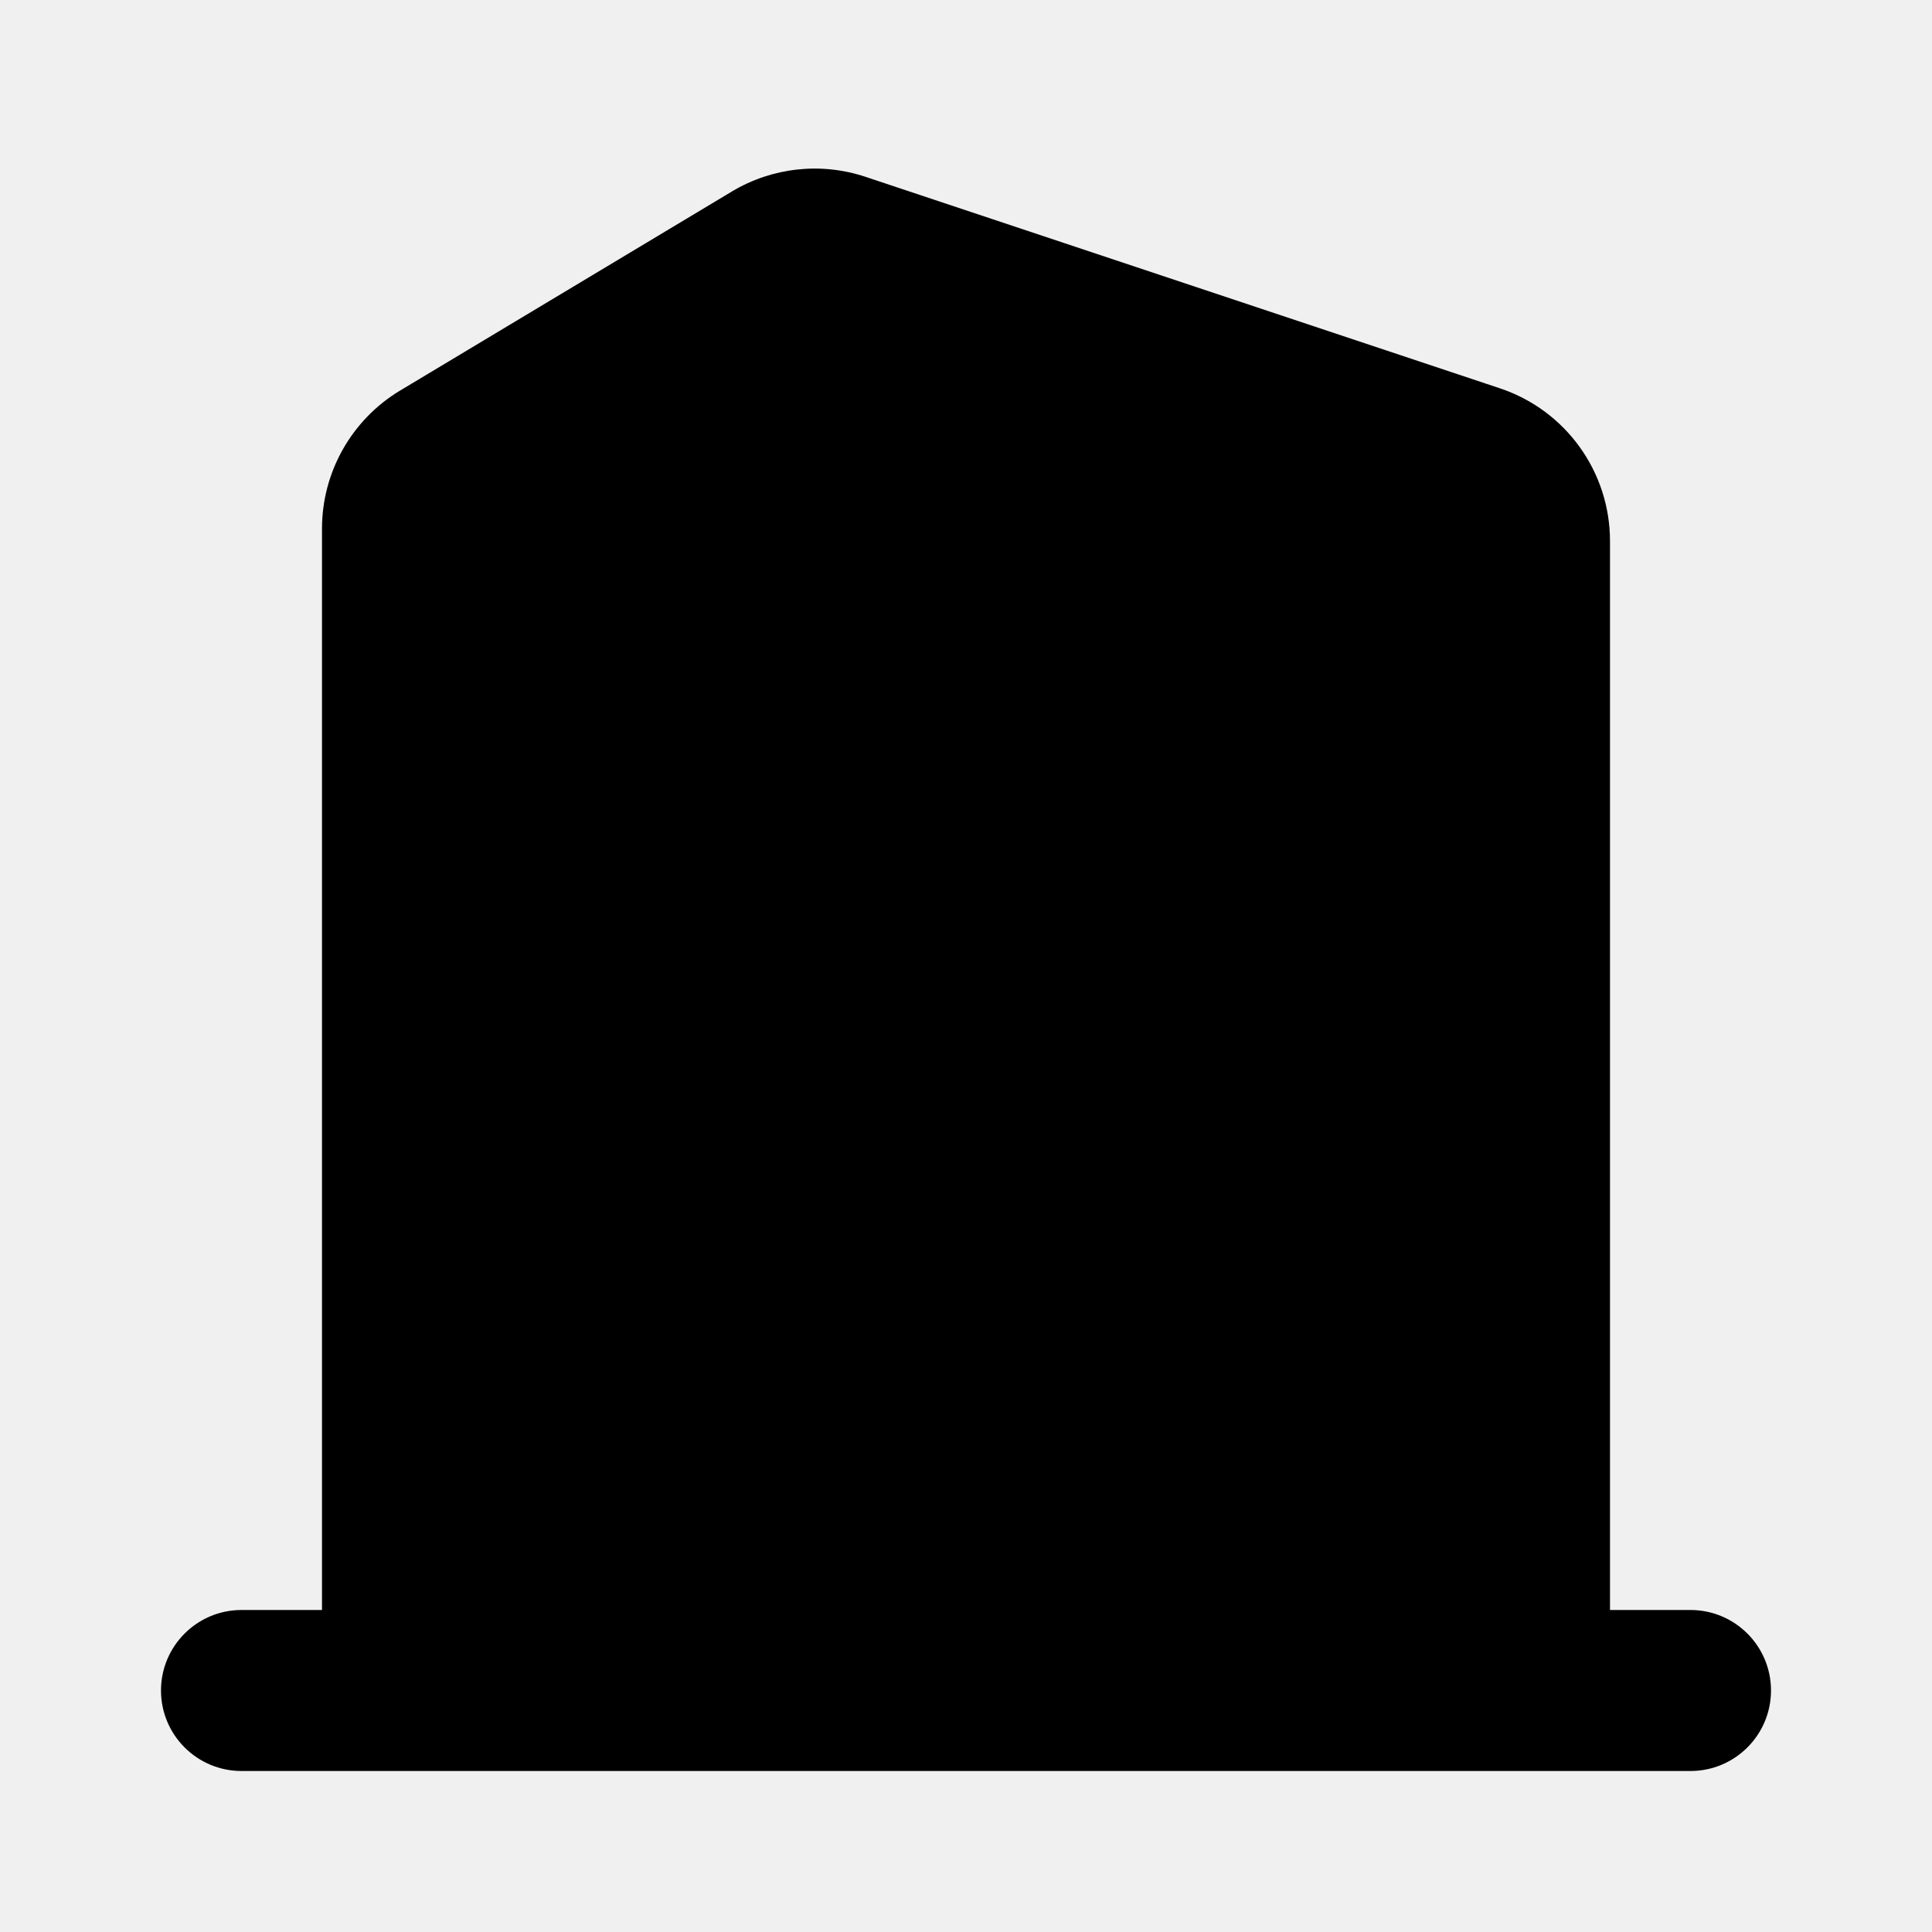
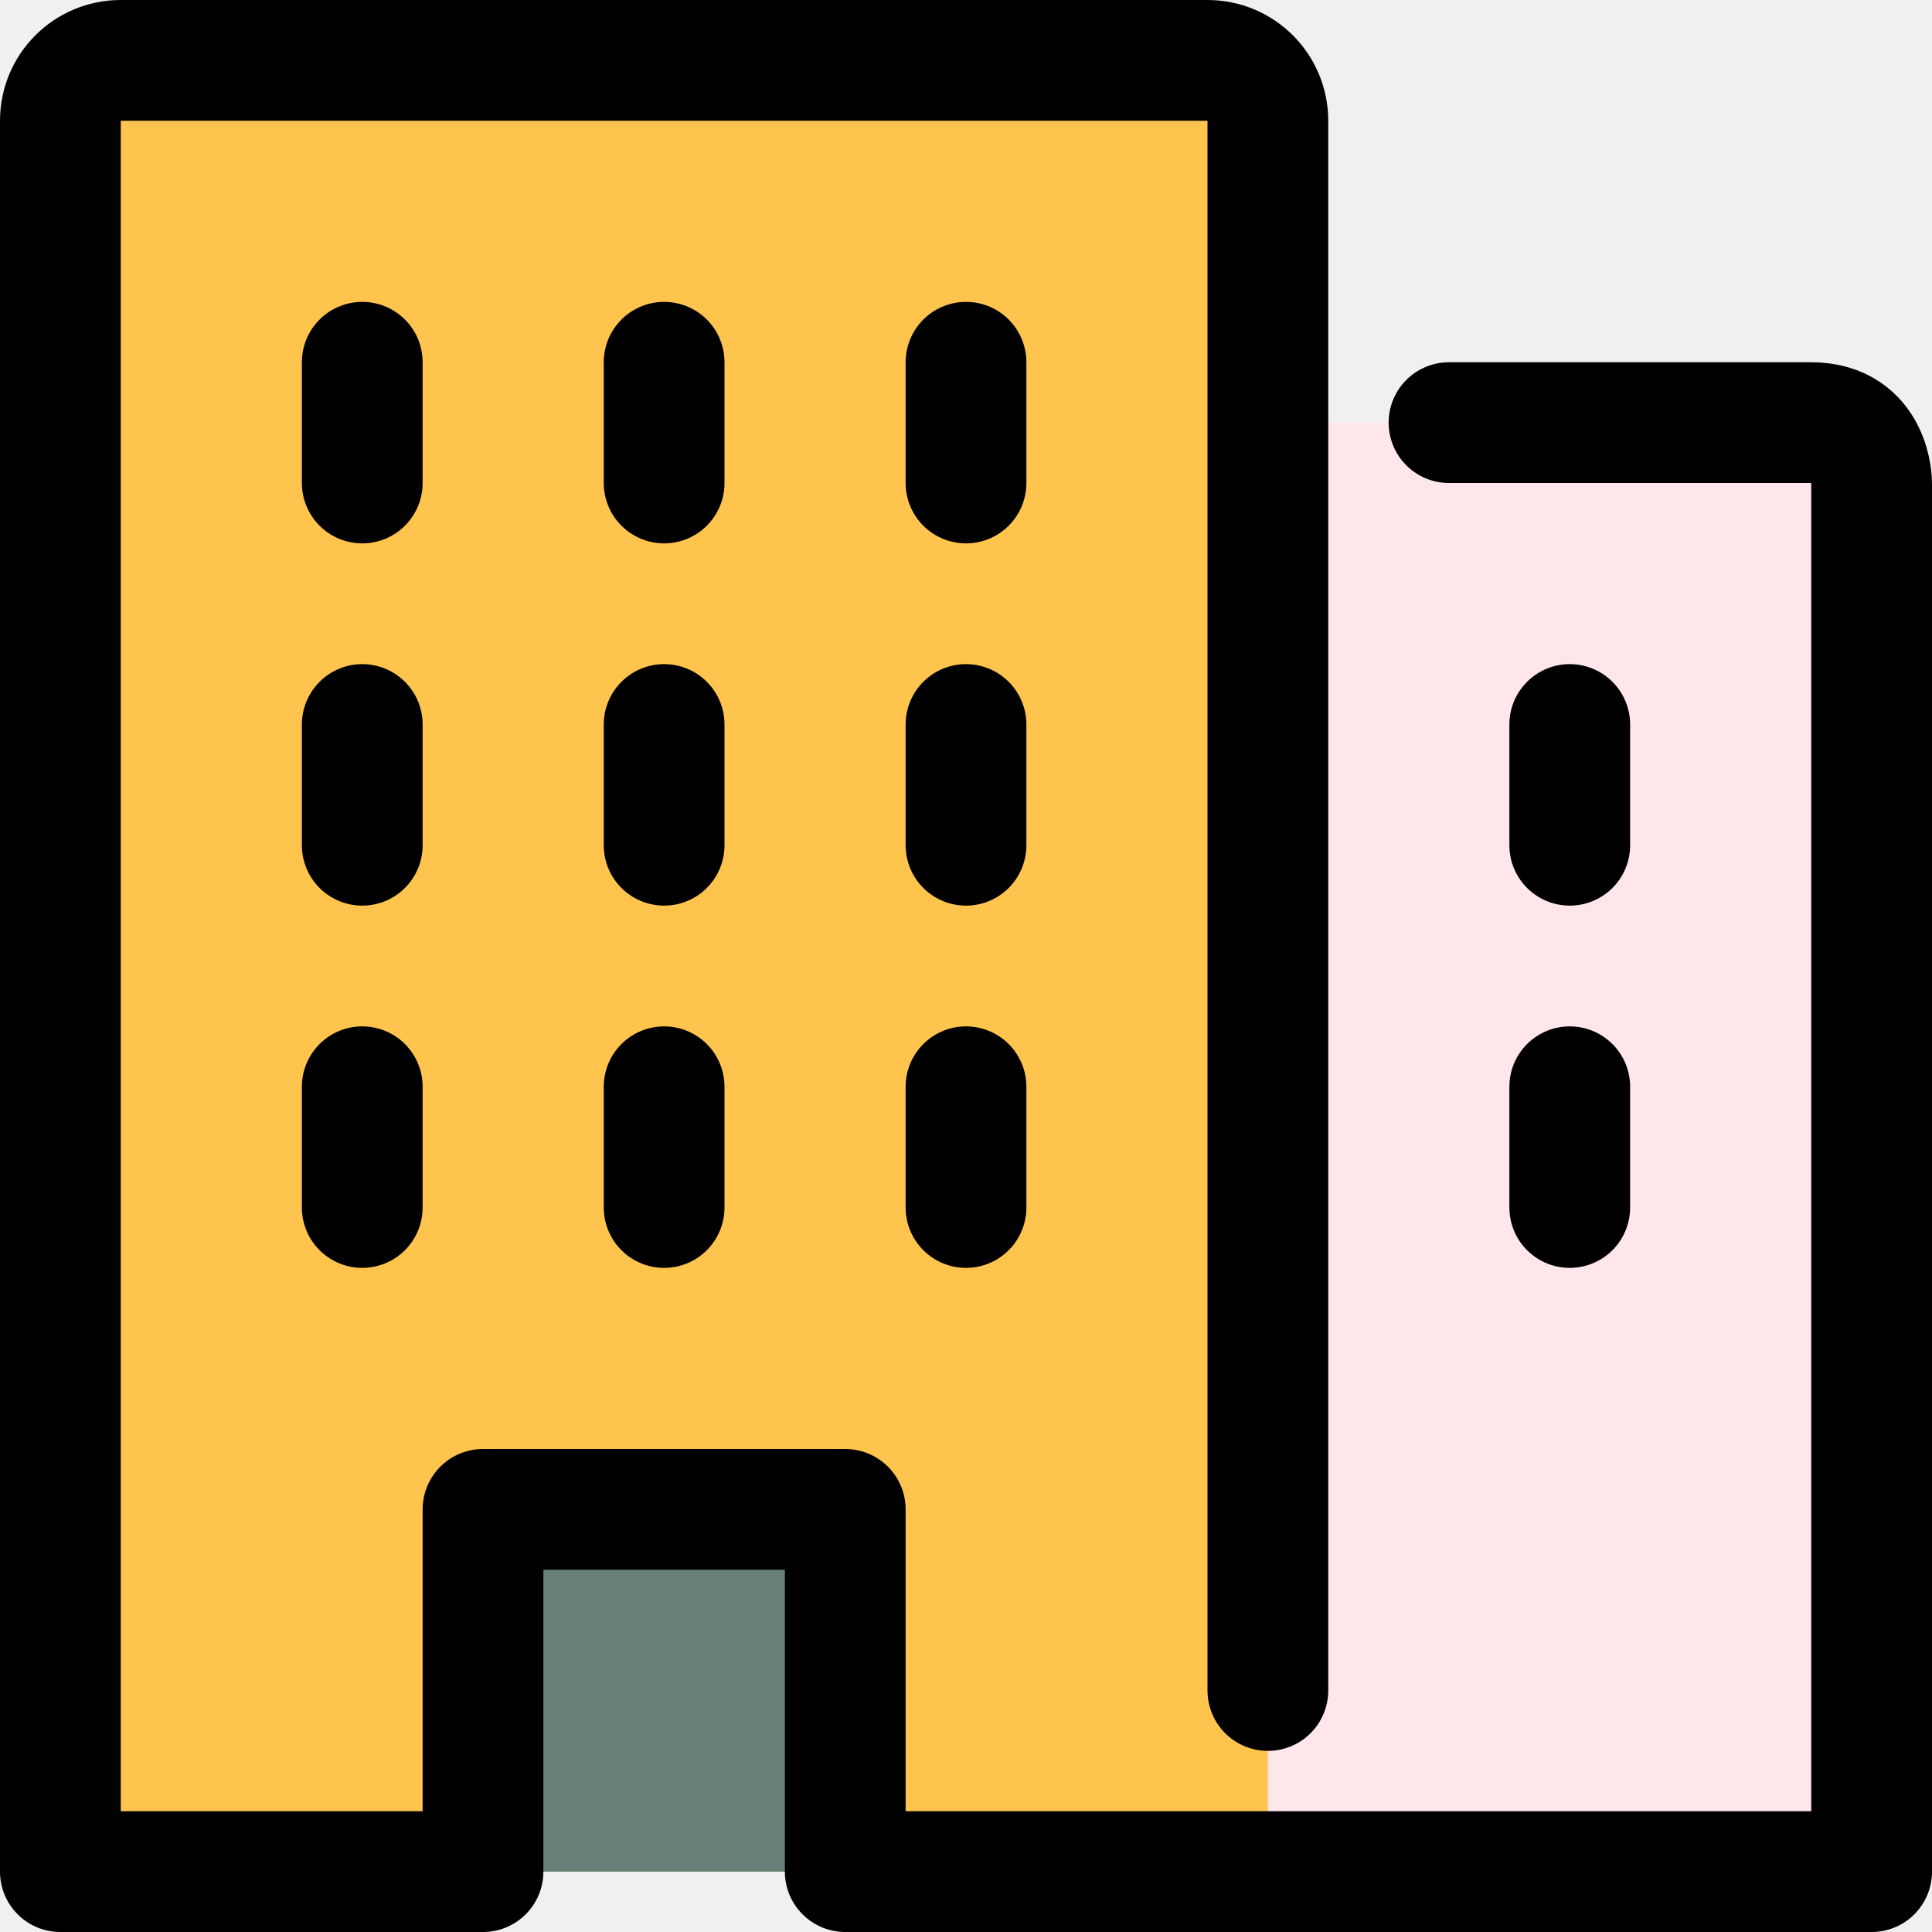
- <svg xmlns="http://www.w3.org/2000/svg" width="800px" height="800px" viewBox="0 0 24 24">
-   <path fill="currentColor" d="M10.753,2.197 C10.199,2.012 9.592,2.079 9.091,2.379 L4.971,4.851 C4.369,5.213 4,5.864 4,6.566 L4,20 L3,20 C2.448,20 2,20.448 2,21 C2,21.552 2.448,22 3,22 L21,22 C21.552,22 22,21.552 22,21 C22,20.448 21.552,20 21,20 L20,20 L20,6.721 C20,5.86 19.449,5.096 18.633,4.824 L10.753,2.197 Z M9,4.766 L6,6.566 L6,20 L9,20 L9,4.766 Z" />
+ <svg xmlns="http://www.w3.org/2000/svg" width="800px" height="800px" viewBox="0 0 32 32" fill="none">
+   <g clip-path="url(#clip0_901_2902)">
+     <path d="M31 8V31H21V7H30C31 7 31 8 31 8Z" fill="#FFE6EA" />
+     <path d="M21 31H1V2C1 1.45 1.45 1 2 1H20C20.55 1 21 1.45 21 2V31Z" fill="#FFC44D" />
+     <path d="M8 31H14V25H8V31Z" fill="#668077" />
+     <path d="M21 28V2C21 1.447 20.553 1 20 1H2C1.447 1 1 1.447 1 2V31H8V25H14V31H31V8C31 8 31 7 30 7H24M16 6V8M26 12V14M26 18V20M11 6V8M6 6V8M16 12V14M11 12V14M6 12V14M16 18V20M11 18V20M6 18V20" stroke="#000000" stroke-width="2" stroke-linecap="round" stroke-linejoin="round" />
+   </g>
+   <defs>
+     <clipPath id="clip0_901_2902">
+       <rect width="32" height="32" fill="white" />
+     </clipPath>
+   </defs>
</svg>
